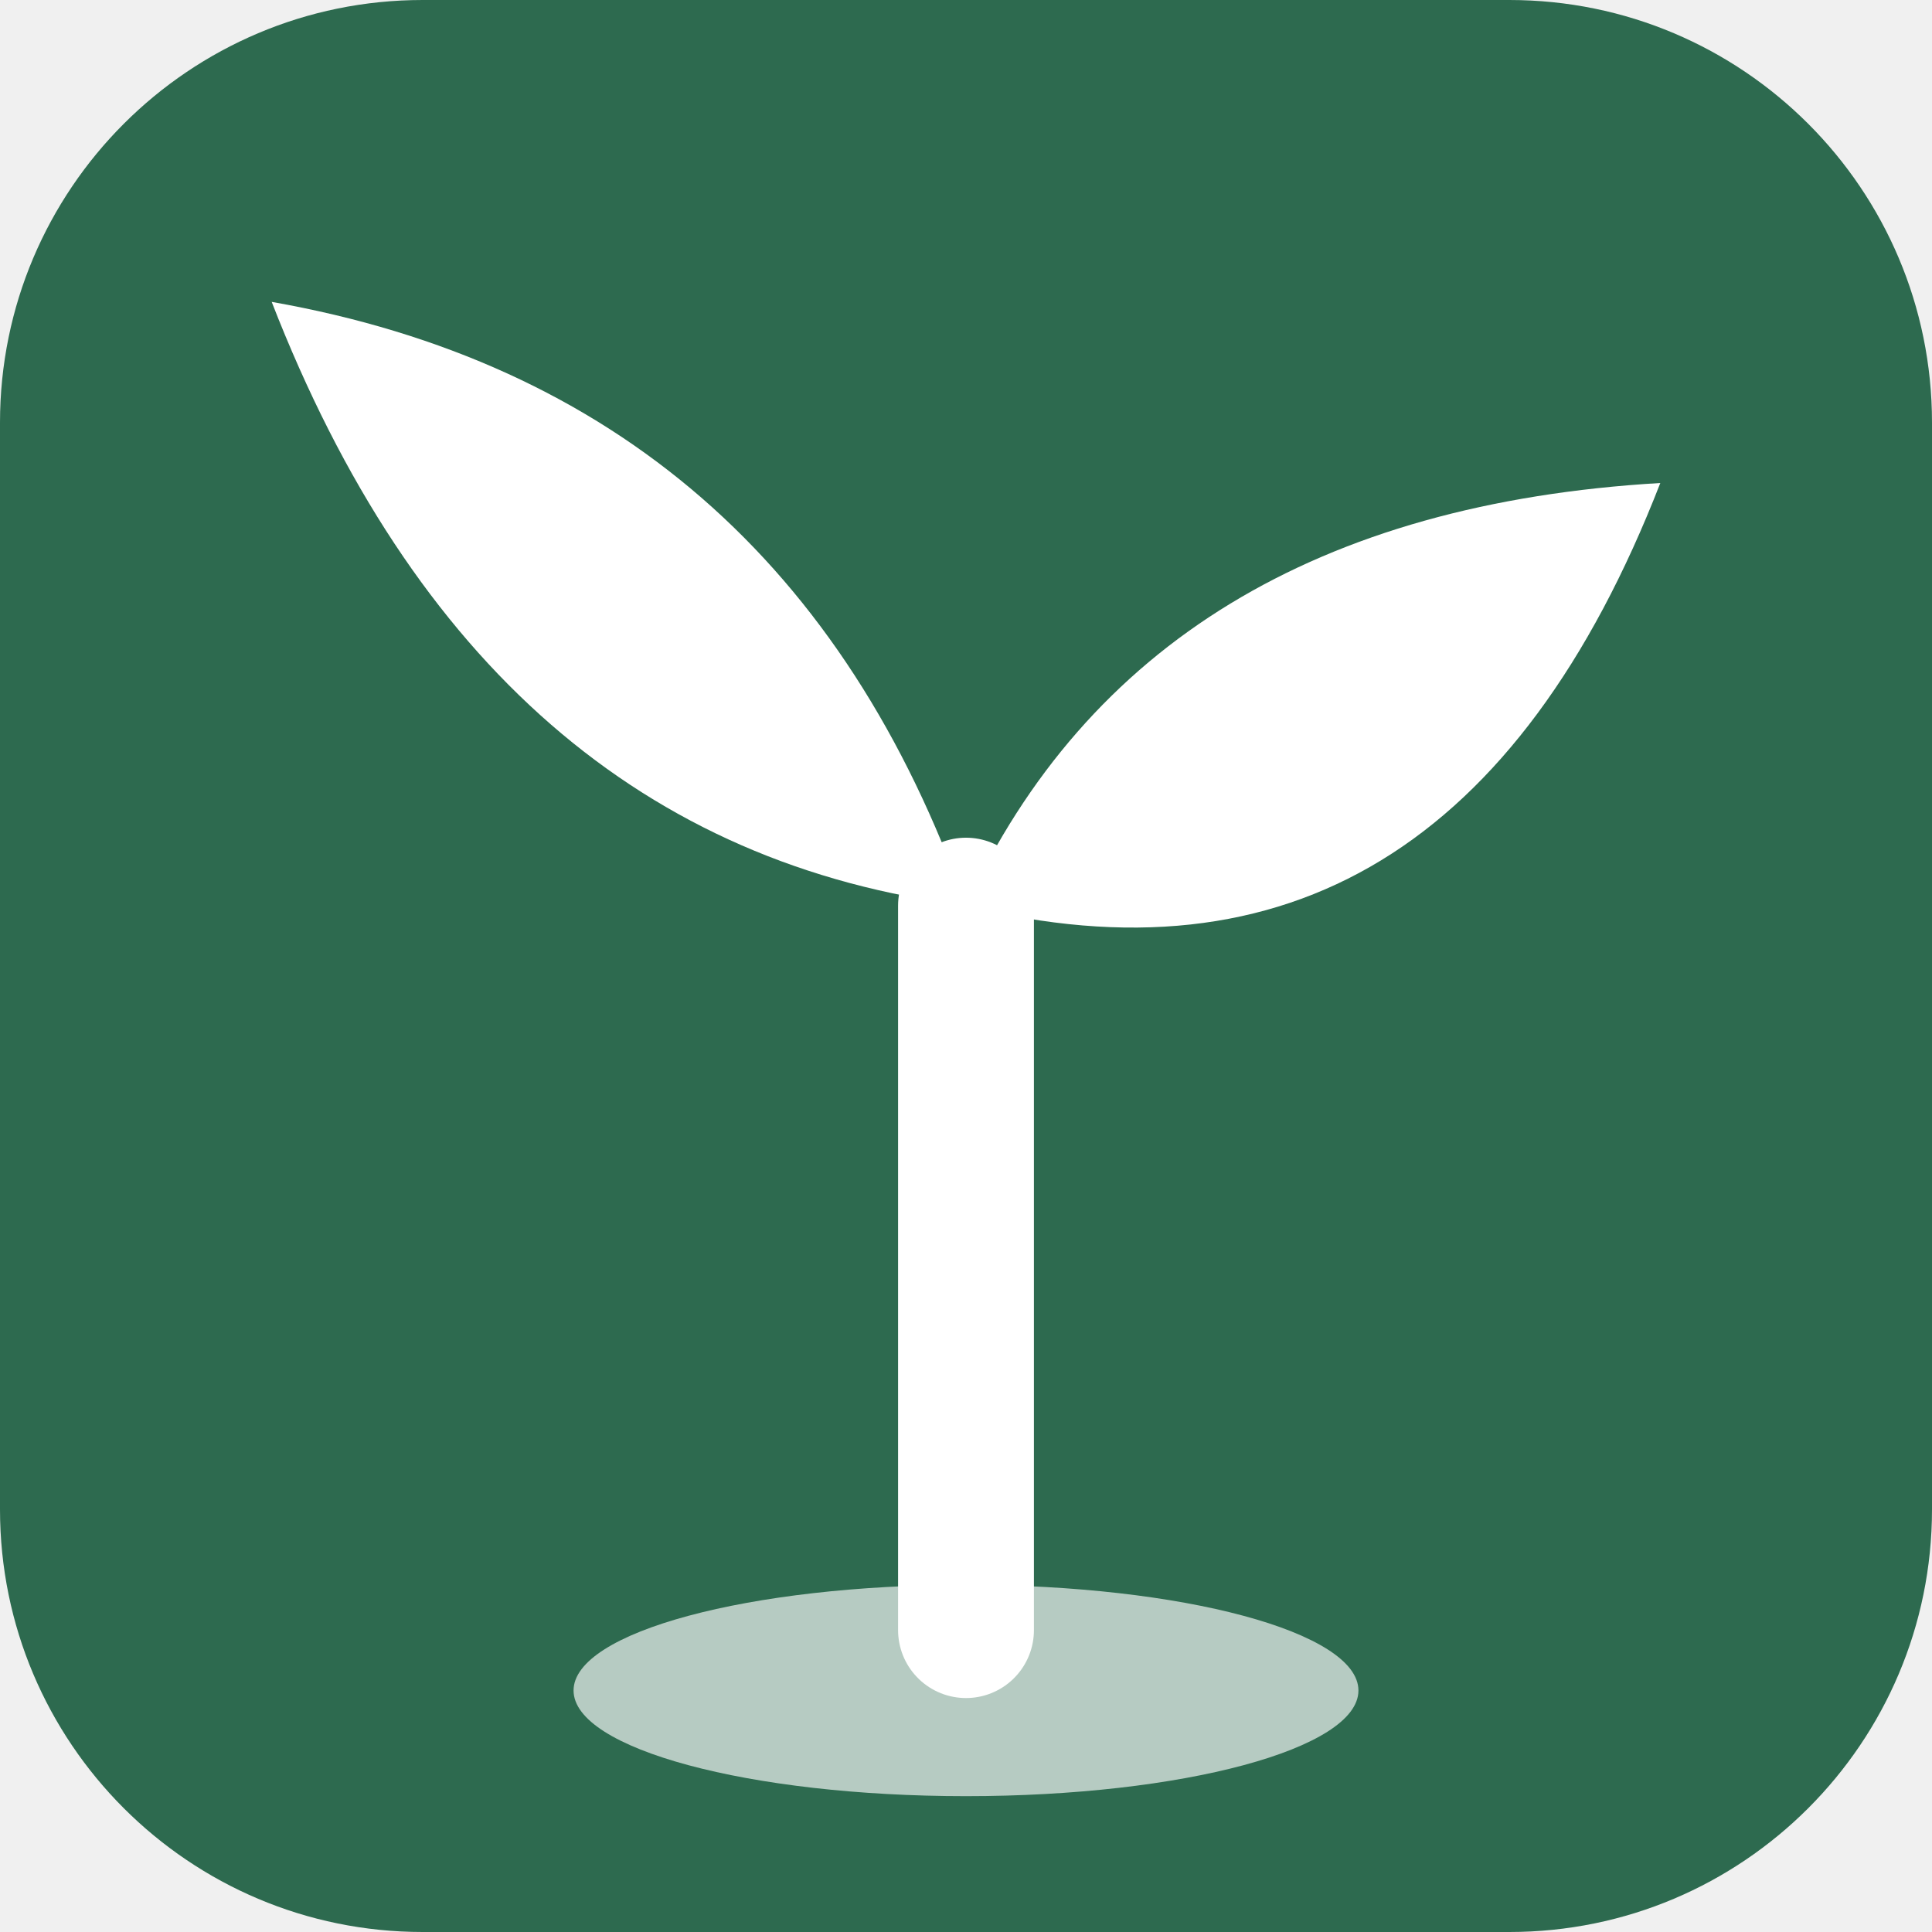
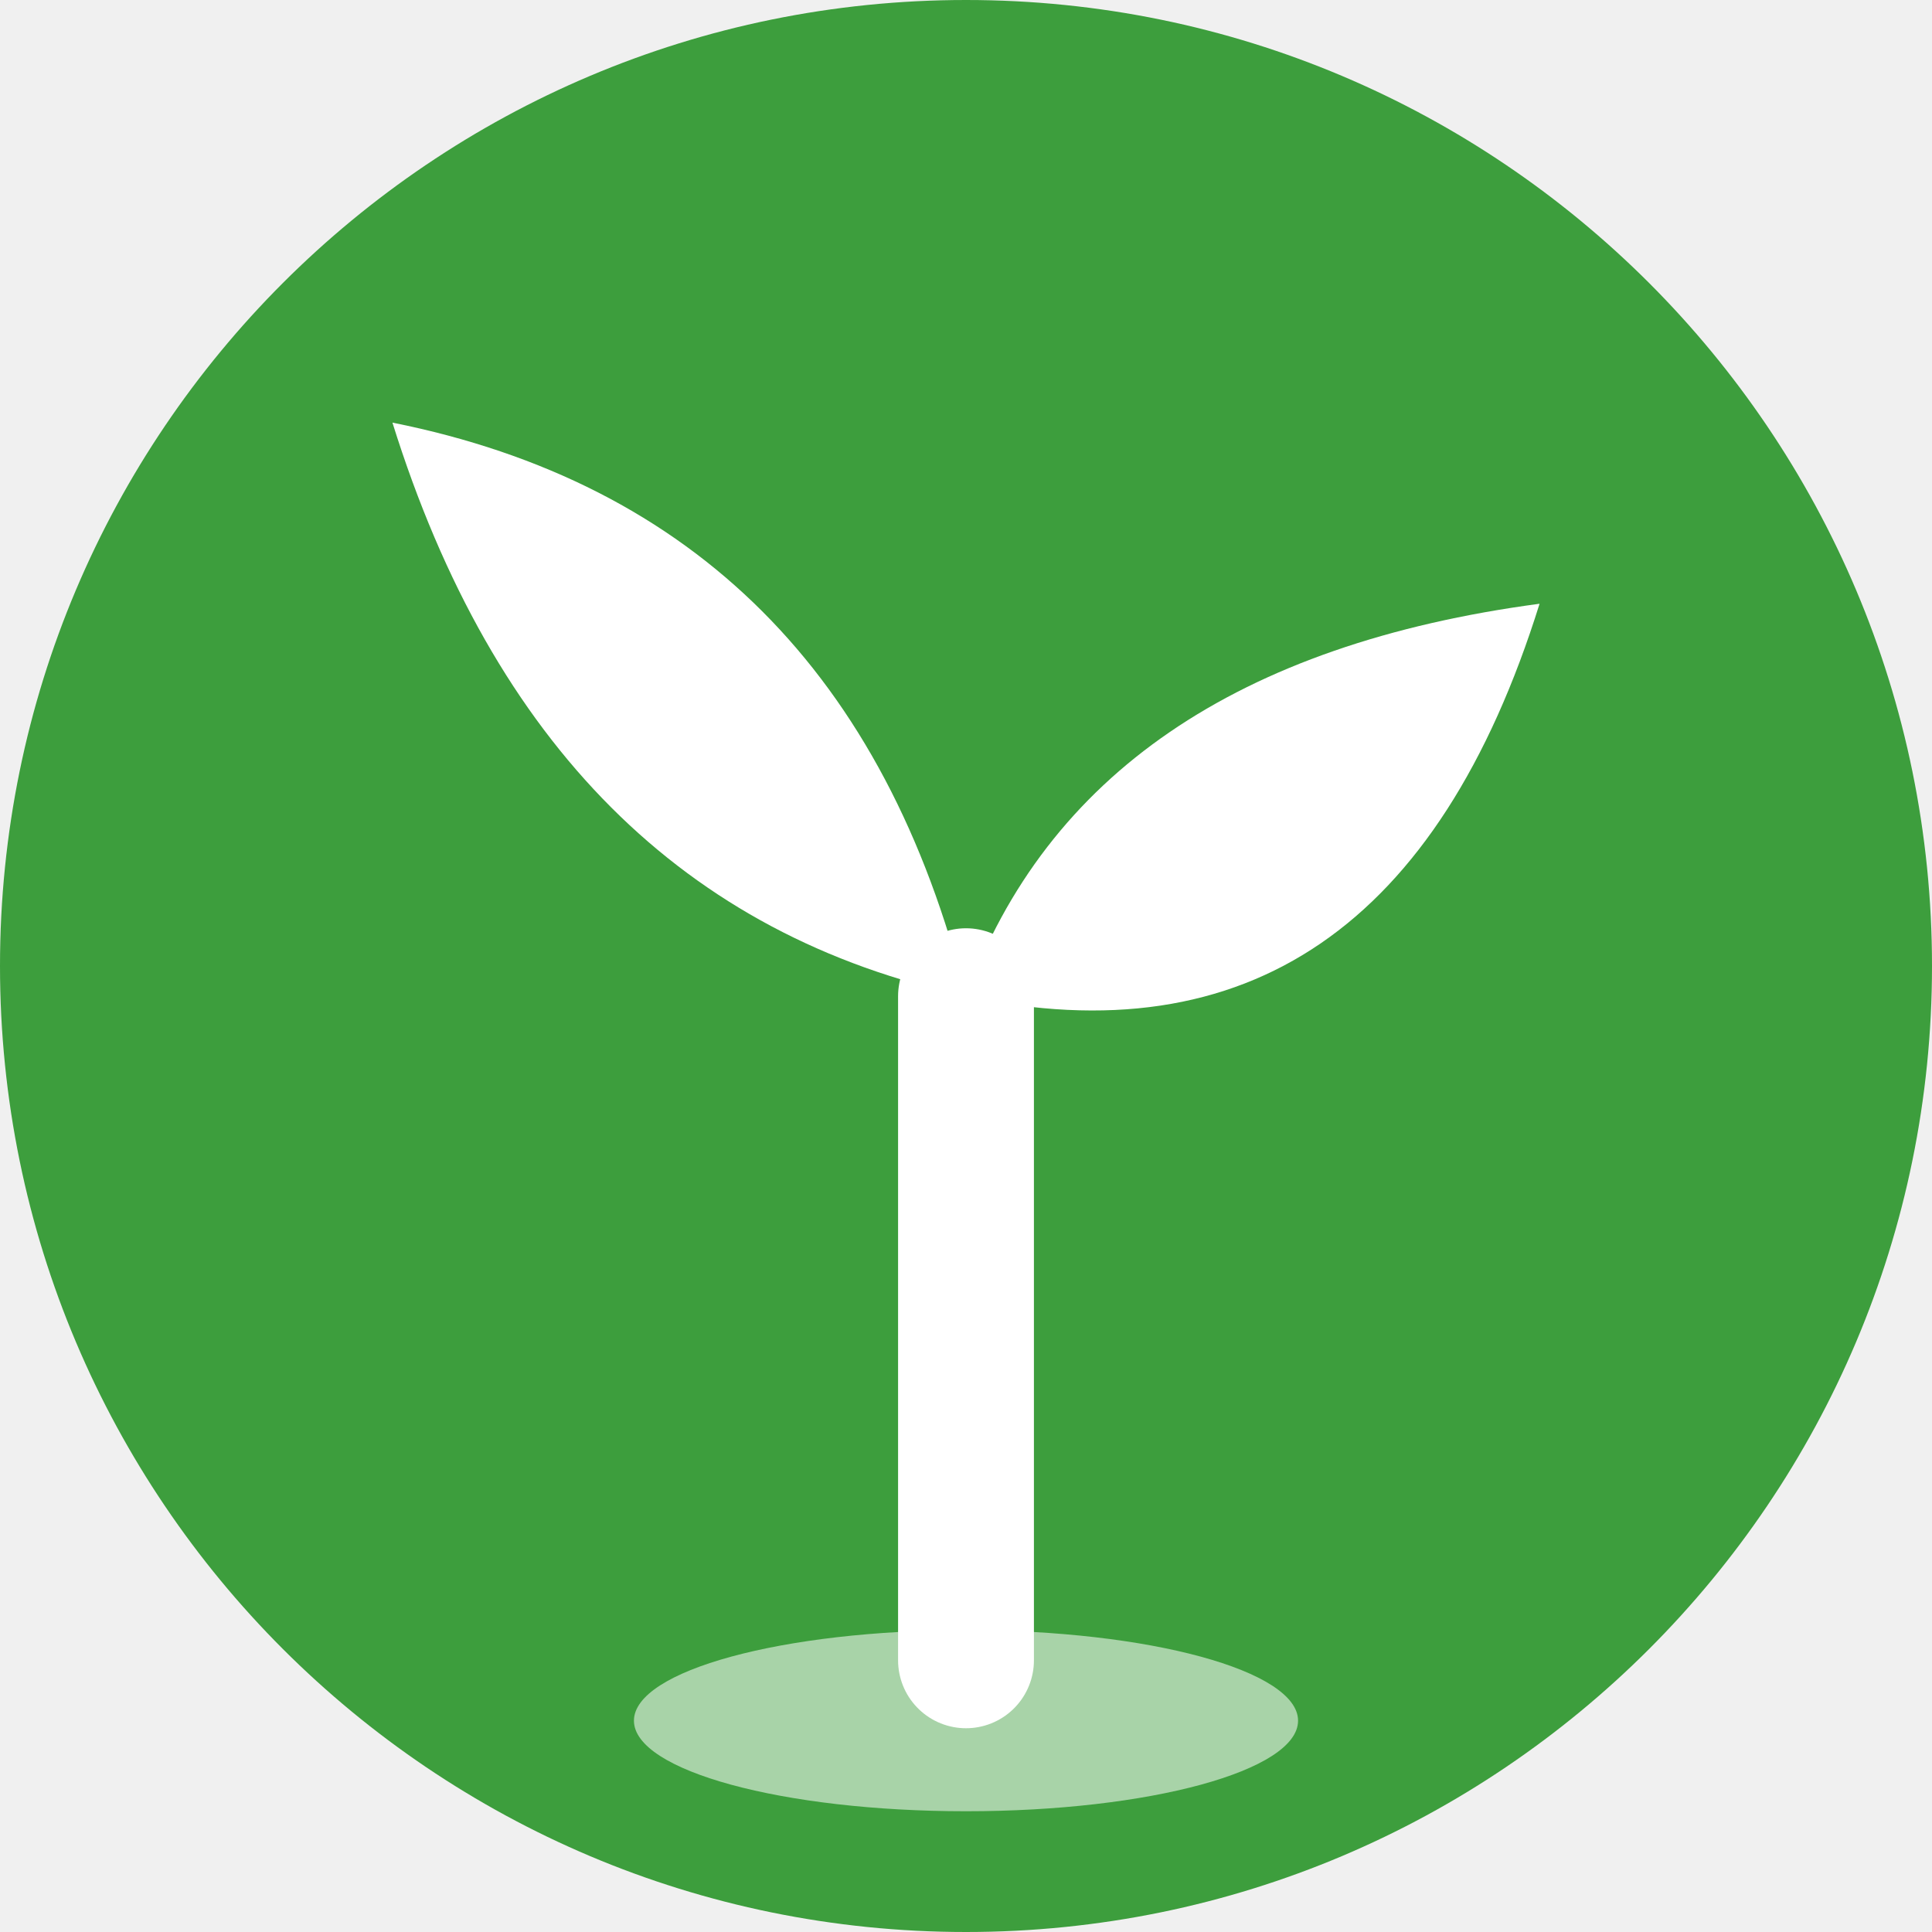
<svg xmlns="http://www.w3.org/2000/svg" viewBox="0 0 64 64" width="64" height="64">
-   <rect width="64" height="64" rx="14" fill="#2d6a4f" />
-   <line x1="32" y1="54" x2="32" y2="30" stroke="white" stroke-width="4.5" stroke-linecap="round" />
-   <path d="M 32 30 Q 48 34 55 16 Q 38 17 32 30 Z" fill="white" />
-   <path d="M 32 30 Q 16 28 9 10 Q 26 13 32 30 Z" fill="white" />
-   <ellipse cx="32" cy="56" rx="13" ry="3.5" fill="white" opacity="0.65" />
+   <defs>
+     <clipPath id="c">
+       <circle cx="32" cy="32" r="32" />
+     </clipPath>
+   </defs>
+   <circle cx="32" cy="32" r="32" fill="#3d9e3d" />
+   <g clip-path="url(#c)">
+     <line x1="32" y1="55" x2="32" y2="33" stroke="#ffffff" stroke-width="4.5" stroke-linecap="round" />
+     <path d="M 32 33 Q 46 36 51 20 Q 36 22 32 33 Z" fill="#ffffff" />
+     <path d="M 32 33 Q 18 30 13 14 Q 28 17 32 33 Z" fill="#ffffff" />
+     <ellipse cx="32" cy="57" rx="11" ry="3" fill="#ffffff" opacity="0.55" />
+   </g>
</svg>
